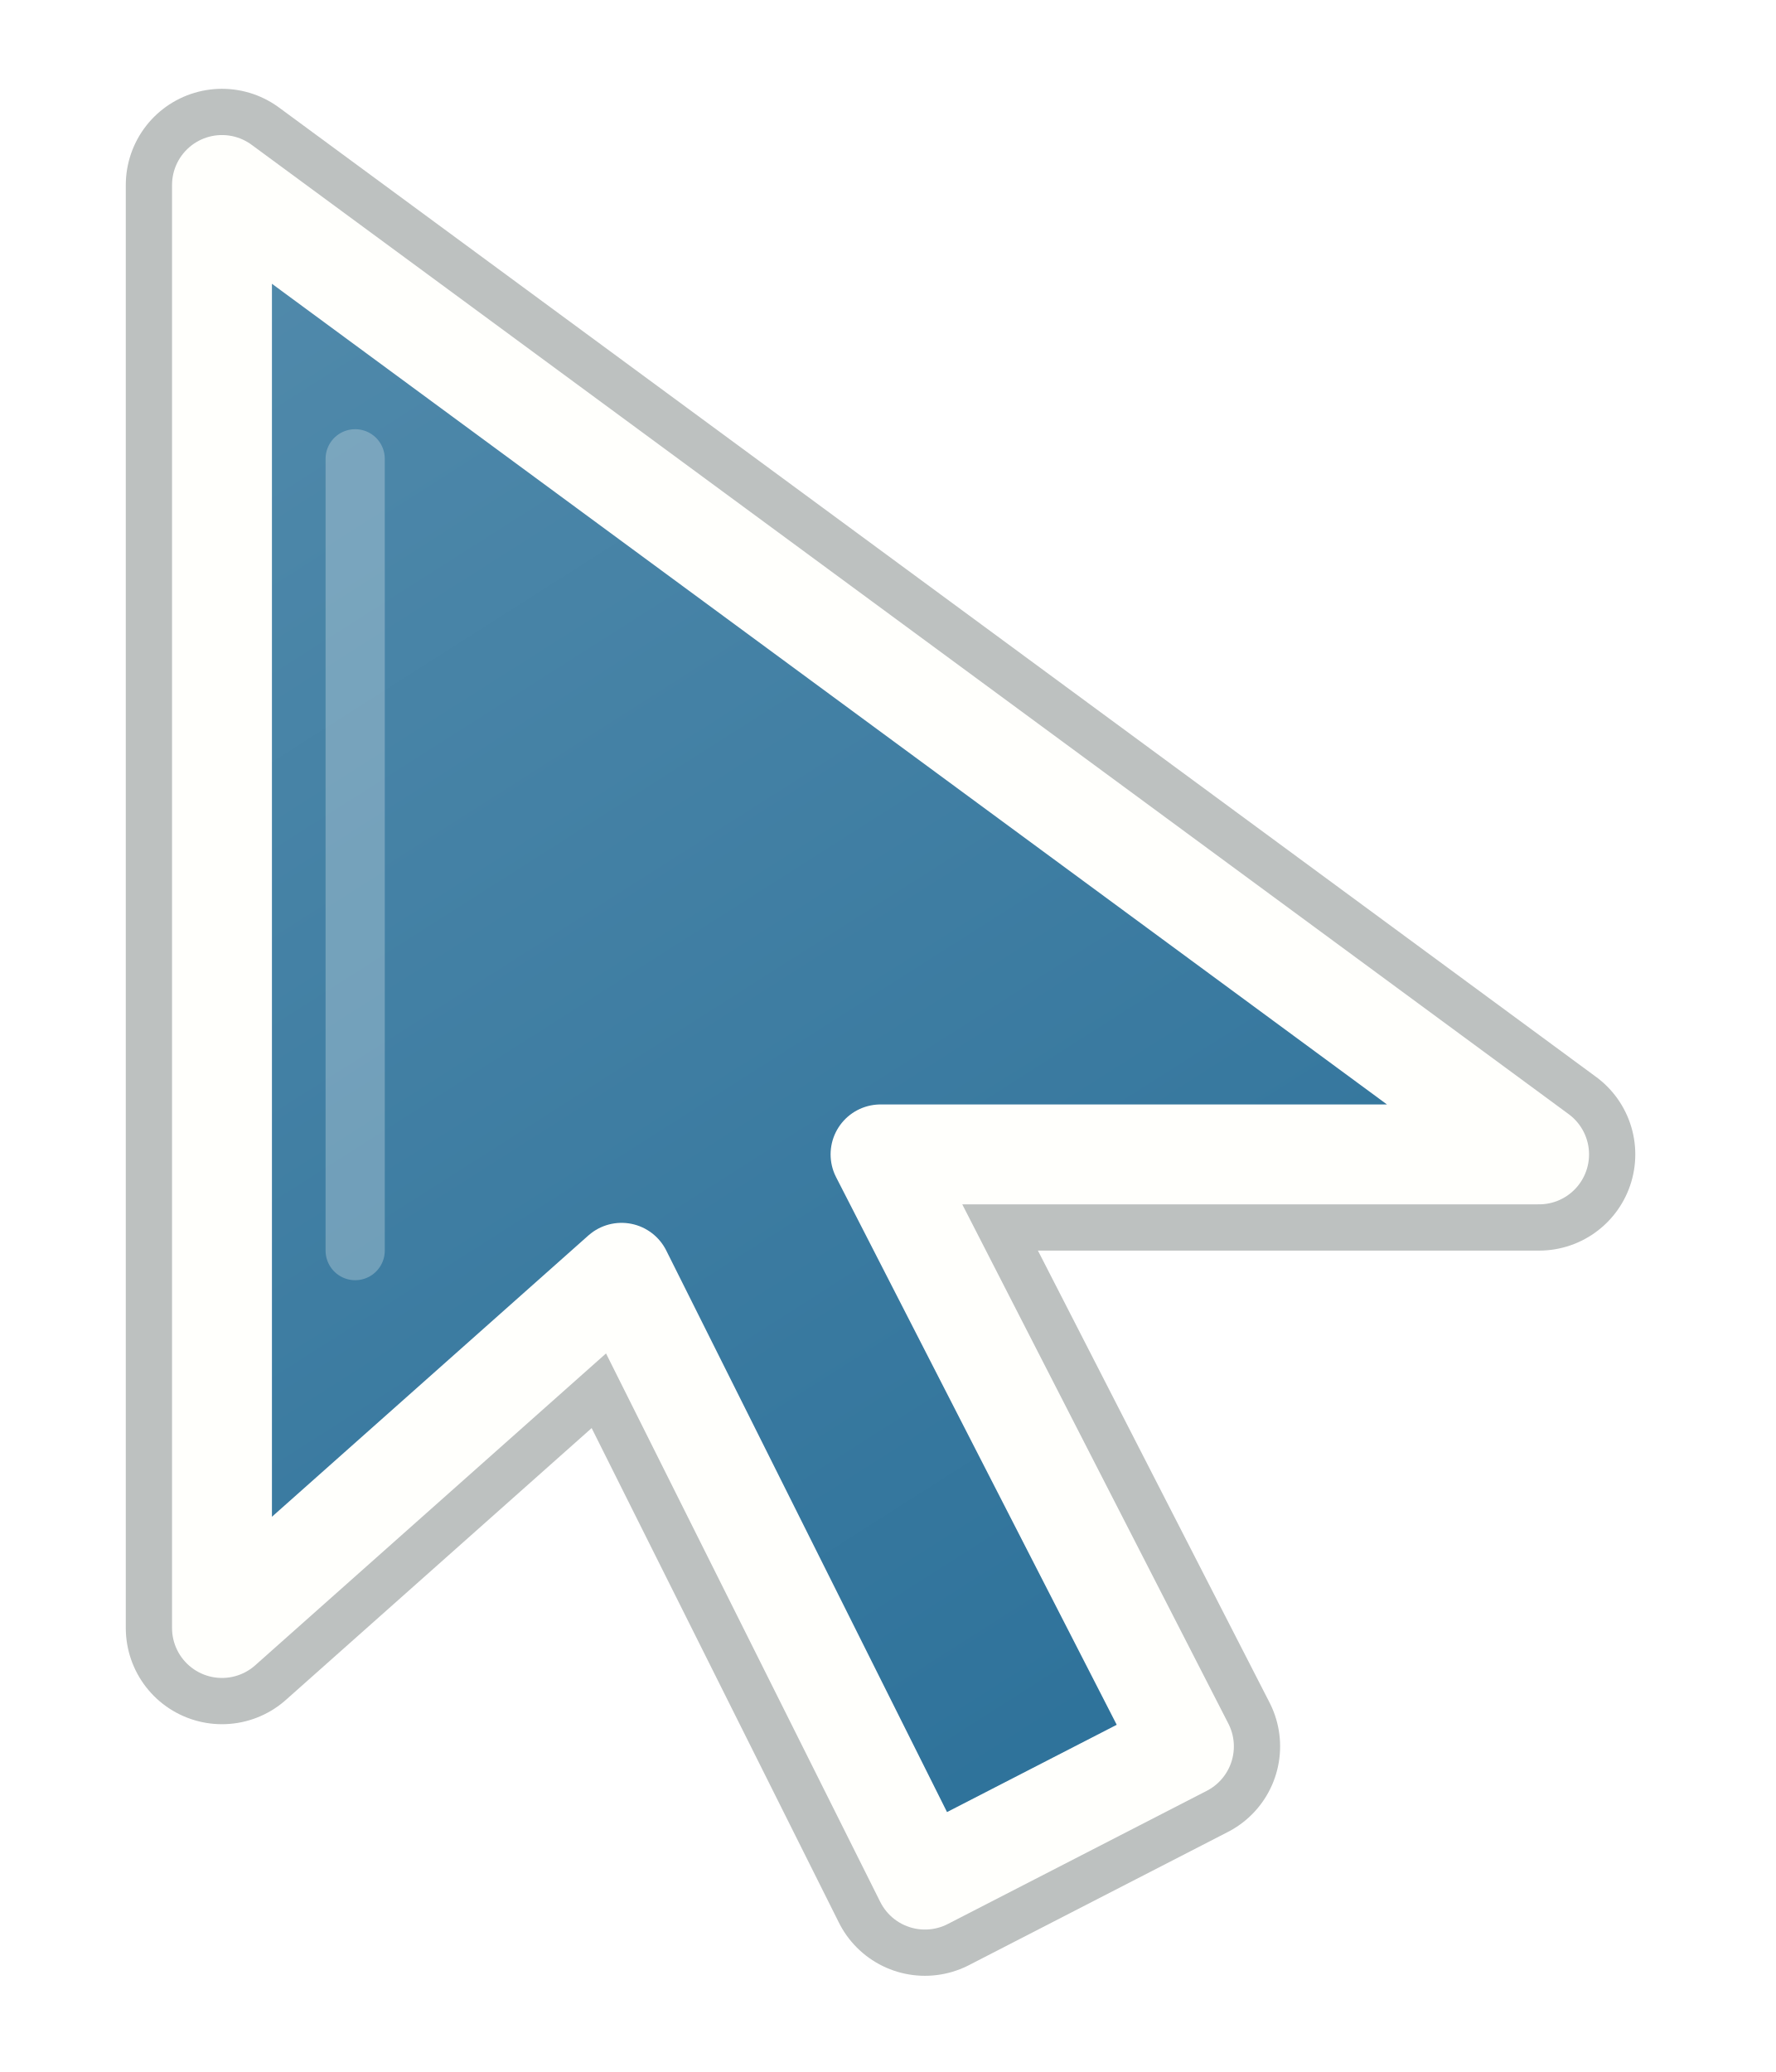
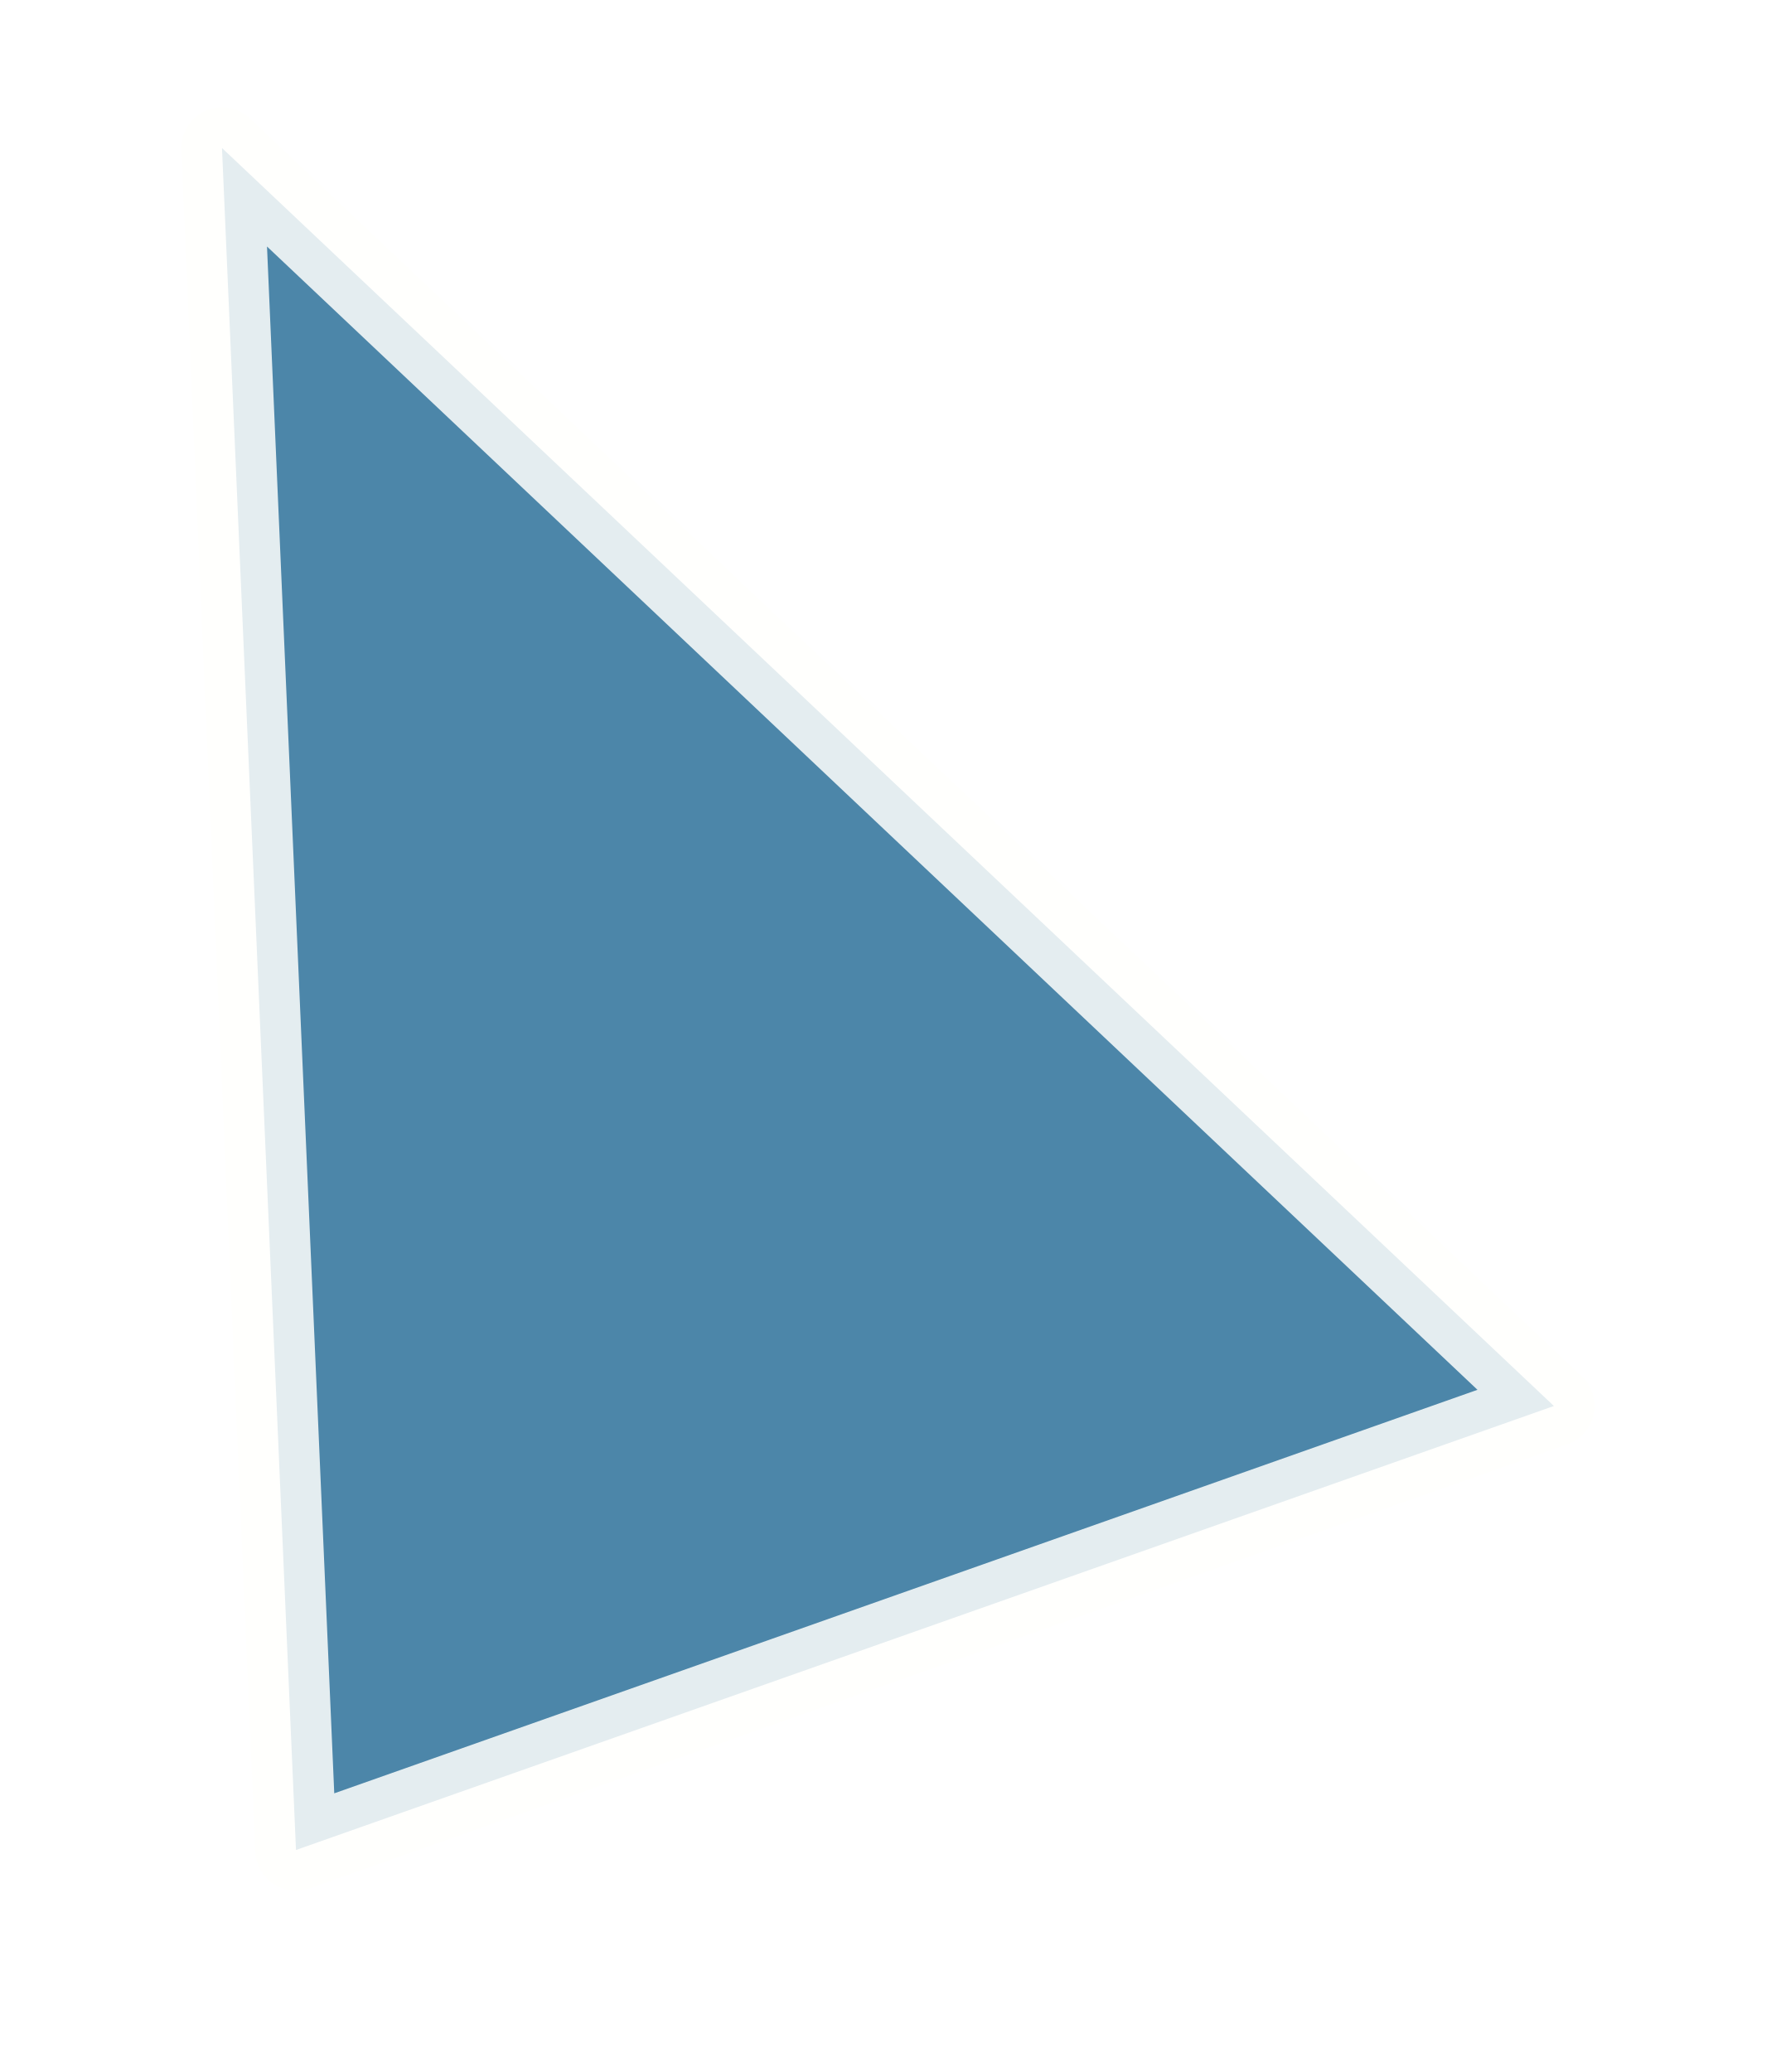
<svg xmlns="http://www.w3.org/2000/svg" width="24" height="28" viewBox="0 0 24 28">
-   <defs>
-     <linearGradient id="tint" x1="3" y1="3" x2="17" y2="25" gradientUnits="userSpaceOnUse">
-       <stop stop-color="#518aab" />
-       <stop offset="1" stop-color="#2B7099" />
-     </linearGradient>
-   </defs>
-   <path d="M3 2.5V22L8.4 17.2L12.5 25.4L16 23.6L11.9 15.6H20.8Z" fill="none" stroke="#15221D" stroke-opacity=".28" stroke-width="2.6" stroke-linejoin="round" />
-   <path d="M3 2.5V22L8.4 17.2L12.5 25.4L16 23.6L11.9 15.6H20.8Z" fill="url(#tint)" stroke="#FFFFFC" stroke-width="1.35" stroke-linejoin="round" />
-   <path d="M4.8 6.2V16.9" fill="none" stroke="#FFFFFC" stroke-opacity=".26" stroke-width=".8" stroke-linecap="round" />
+   <path d="M3 2L21 19L4 25Z" fill="#2B7099" fill-opacity=".84" stroke="#fffffc" stroke-opacity=".85" stroke-width="1.1" stroke-linejoin="round" />
</svg>
